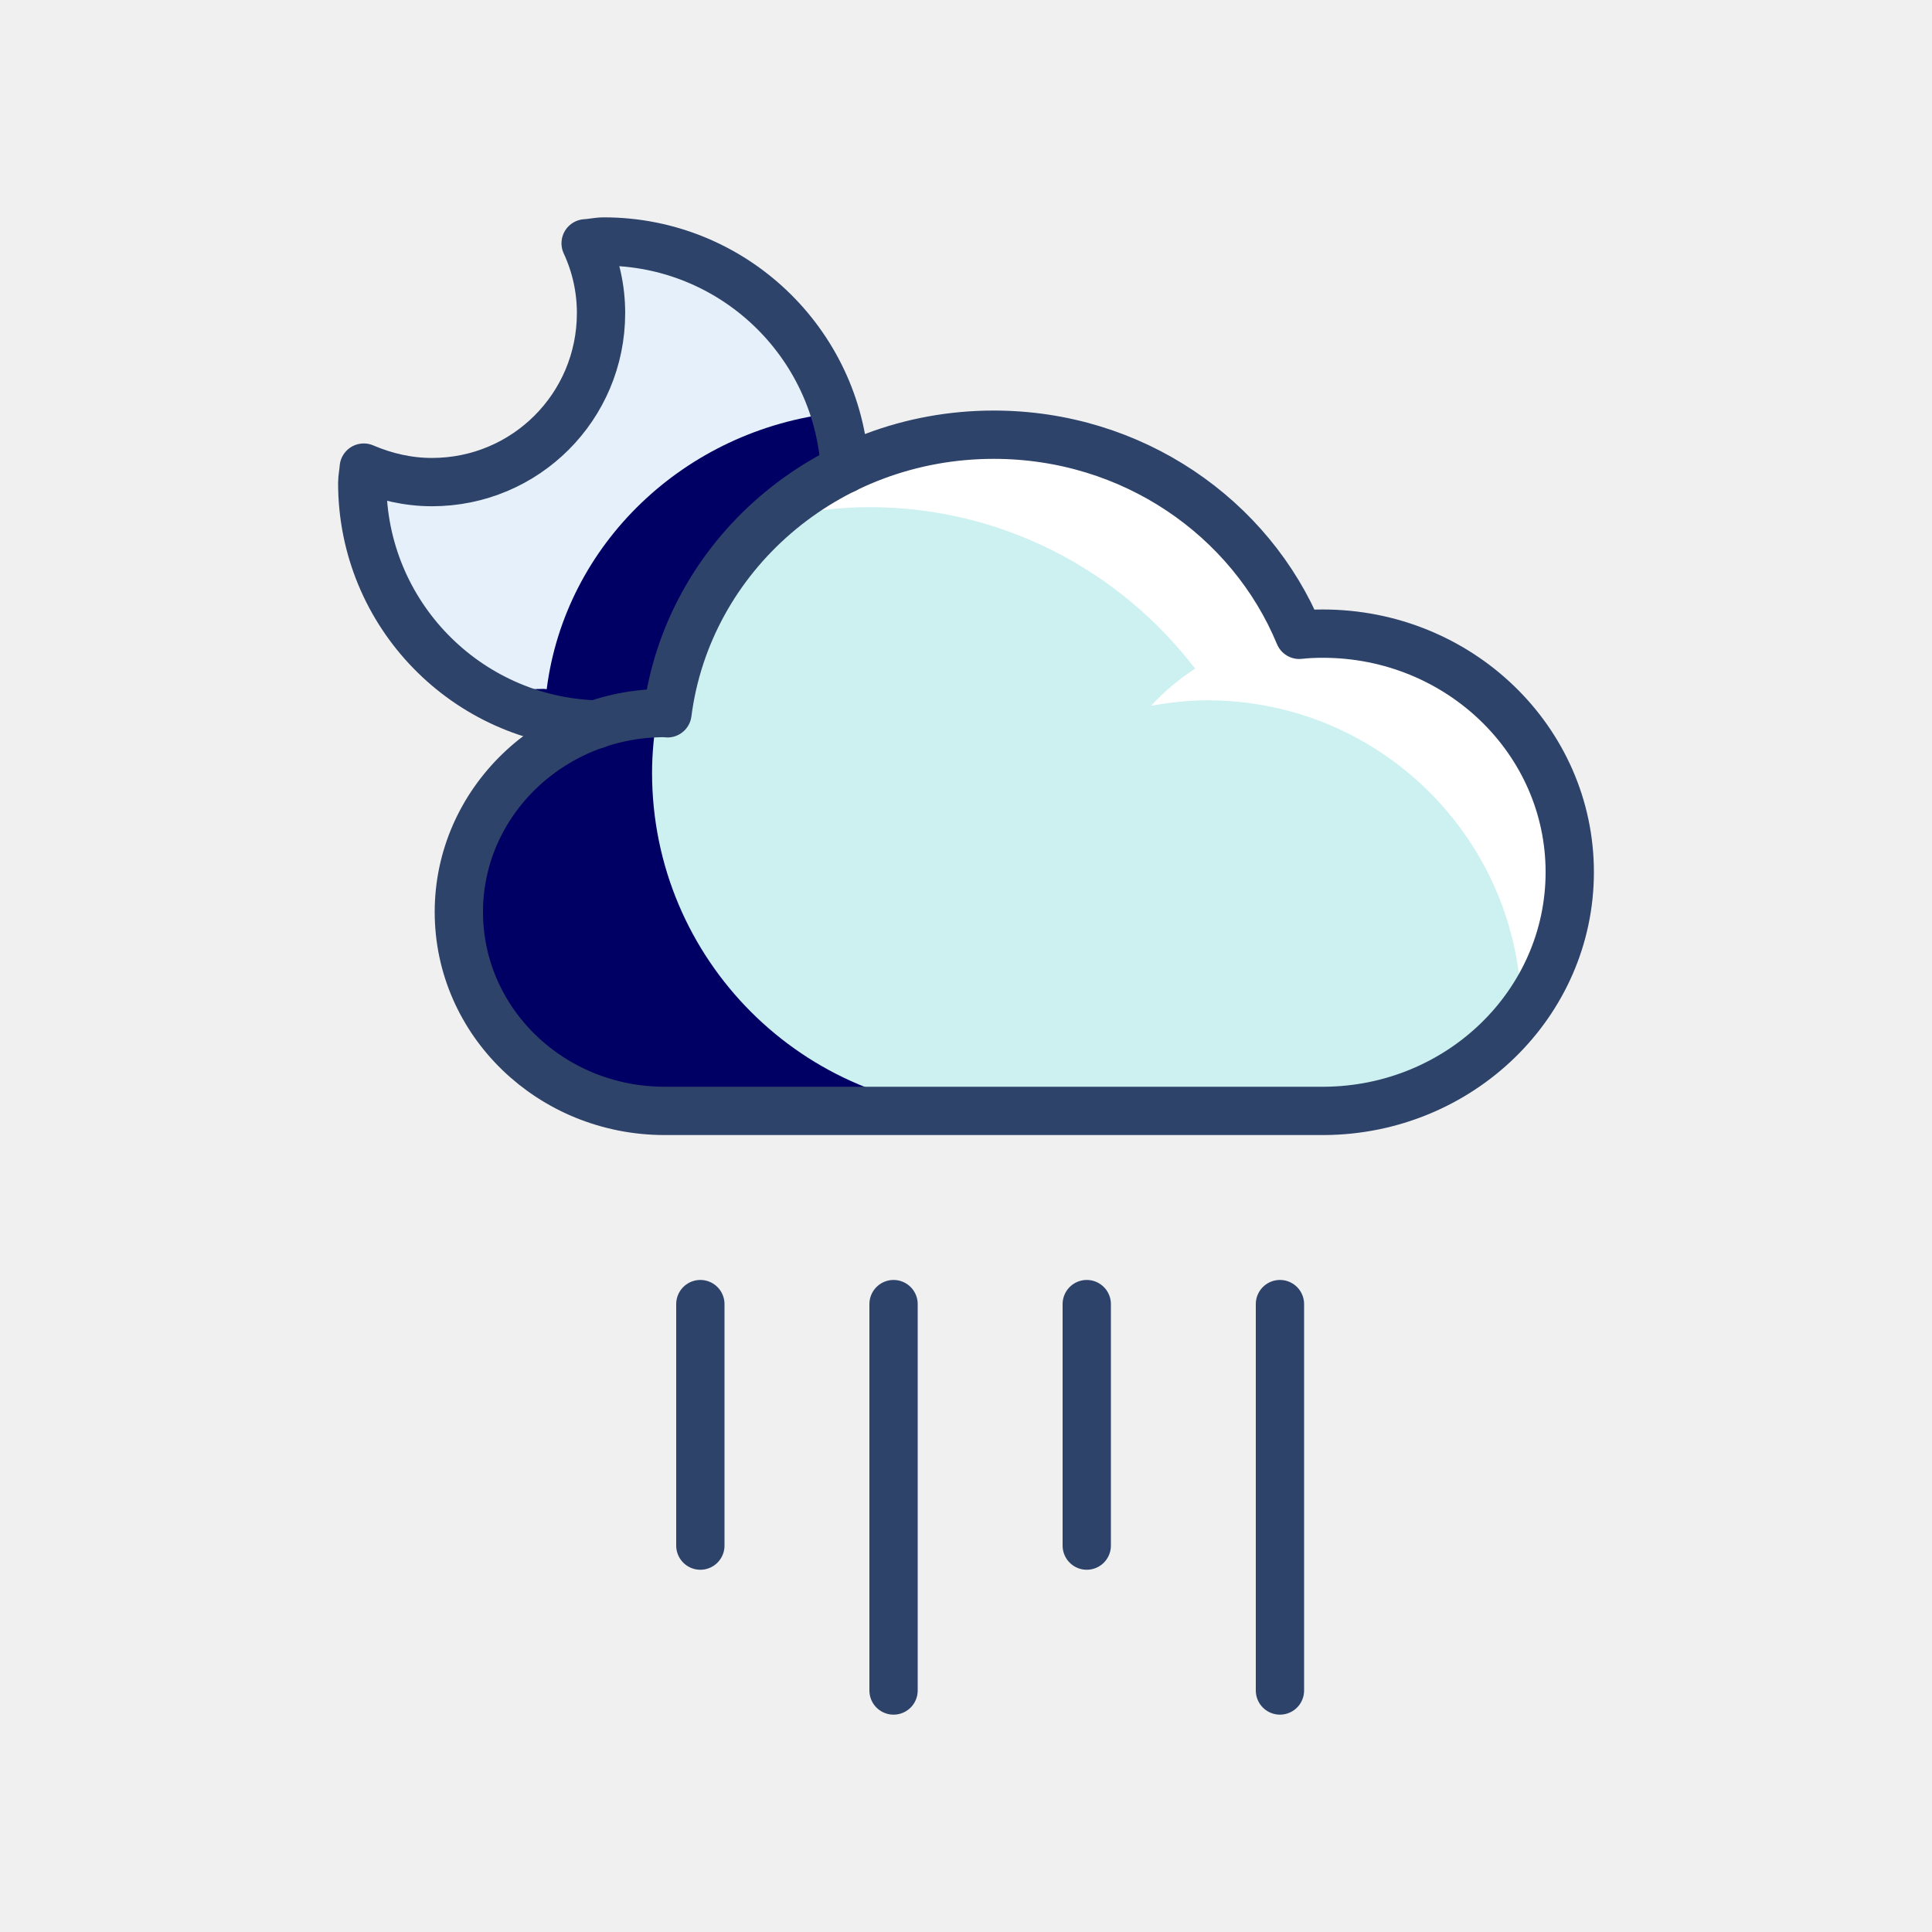
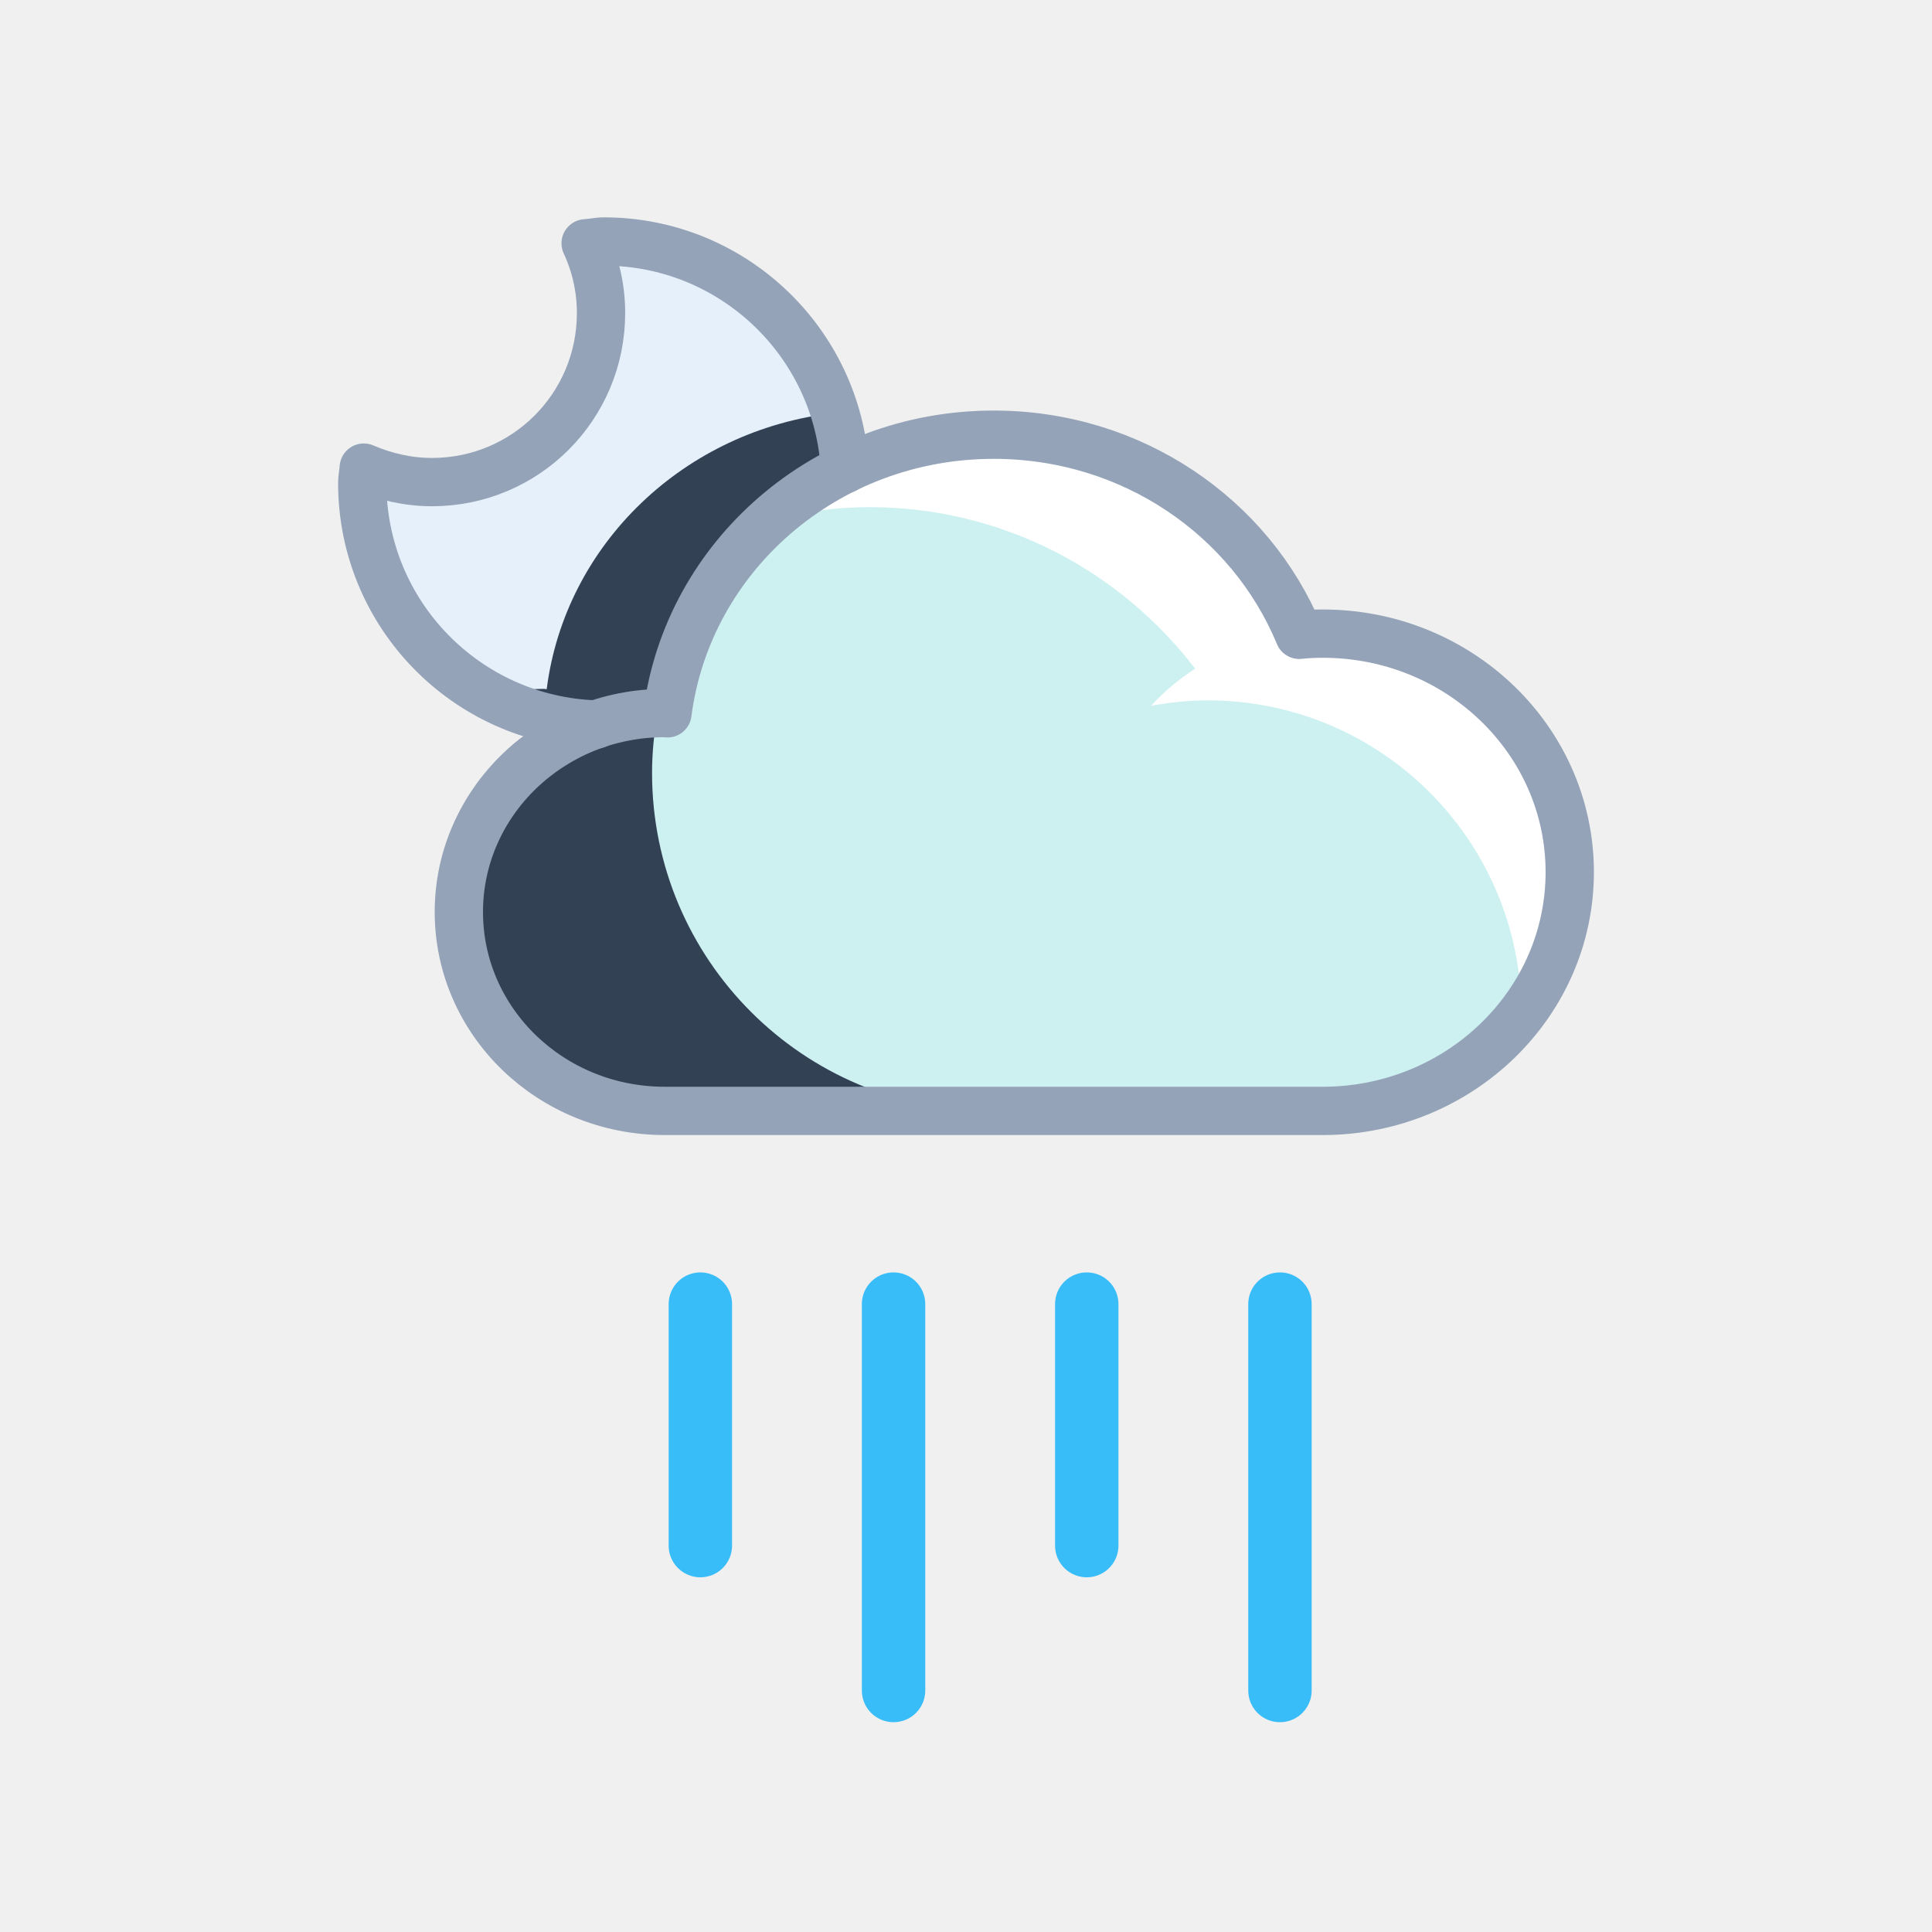
<svg xmlns="http://www.w3.org/2000/svg" viewBox="0 0 64 64" width="64" height="64" fill="none">
  <path d="M43.87,36.80 C48.36,36.77 52.00,33.25 52.00,28.89 C52.00,24.53 48.34,20.99 43.82,20.99 C43.56,20.99 43.30,21.00 43.04,21.03 C41.43,17.14 37.51,14.40 32.92,14.40 C27.35,14.40 22.78,18.43 22.11,23.63 C22.08,23.63 22.05,23.62 22.02,23.62 C18.25,23.62 15.20,26.57 15.20,30.21 C15.20,33.85 18.25,36.80 22.02,36.80 L43.87,36.80" fill="#cdf0f0" />
-   <path d="M21.60,25.60 C21.60,24.93 21.67,24.27 21.78,23.63 C18.13,23.75 15.20,26.65 15.20,30.21 C15.20,33.85 18.25,36.80 22.02,36.80 L32.80,36.80 C26.61,36.80 21.60,31.79 21.60,25.60" fill="#000064" />
+   <path d="M21.60,25.60 C21.60,24.93 21.67,24.27 21.78,23.63 C18.13,23.75 15.20,26.65 15.20,30.21 C15.20,33.85 18.25,36.80 22.02,36.80 L32.80,36.80 C26.61,36.80 21.60,31.79 21.60,25.60" fill="#334155" />
  <path d="M51.98,29.27 C51.99,29.13 52.00,28.99 52.00,28.85 C51.97,24.51 48.33,20.99 43.82,20.99 C43.56,20.99 43.30,21.00 43.04,21.03 C43.01,20.97 42.99,20.93 42.97,20.87 C42.96,20.88 42.95,20.88 42.95,20.88 C41.17,17.08 37.34,14.43 32.88,14.40 C30.03,14.41 27.45,15.48 25.51,17.22 C26.57,16.96 27.66,16.80 28.80,16.80 C33.20,16.80 37.10,18.90 39.59,22.15 C39.05,22.50 38.56,22.91 38.13,23.38 C38.74,23.27 39.36,23.20 40.00,23.20 C45.74,23.20 50.39,27.84 50.40,33.58 C50.42,33.55 50.44,33.53 50.45,33.51 C51.29,32.36 51.84,30.99 51.97,29.49 C51.97,29.42 51.98,29.34 51.98,29.27" fill="#ffffff" />
  <path d="M22.11,23.63 C22.56,20.09 24.83,17.10 27.99,15.54 L27.99,15.54 C27.75,11.34 24.27,8.00 20.00,8.00 C19.79,8.00 19.60,8.05 19.40,8.06 C19.72,8.77 19.91,9.55 19.91,10.37 C19.91,13.47 17.41,15.97 14.31,15.97 C13.51,15.97 12.75,15.79 12.05,15.49 C12.04,15.66 12.00,15.82 12.00,16.00 C12.00,20.34 15.45,23.86 19.75,24.00 L19.75,24.00 C20.46,23.76 21.22,23.62 22.02,23.62 C22.05,23.62 22.07,23.63 22.11,23.63" fill="#e6f0fa" />
-   <path d="M19.75,24.00 C20.46,23.76 21.22,23.62 22.02,23.62 C22.05,23.62 22.07,23.63 22.11,23.63 C22.56,20.09 24.83,17.10 27.99,15.54 L27.99,15.54 C27.95,14.89 27.83,14.27 27.65,13.68 C22.67,14.24 18.72,18.03 18.11,22.83 C18.07,22.83 18.05,22.82 18.02,22.82 C17.40,22.82 16.81,22.91 16.24,23.06 C17.30,23.62 18.48,23.96 19.75,24.00 L19.75,24.00" fill="#000064" />
-   <path d="M43.87,36.80 C48.36,36.77 52.00,33.24 52.00,28.89 C52.00,24.53 48.34,20.99 43.82,20.99 C43.56,20.99 43.30,21.00 43.04,21.03 C41.43,17.14 37.51,14.40 32.92,14.40 C27.35,14.40 22.78,18.43 22.11,23.63 C22.08,23.63 22.05,23.62 22.02,23.62 C18.25,23.62 15.20,26.58 15.20,30.21 C15.20,33.85 18.25,36.80 22.02,36.80 L43.87,36.80" fill="none" stroke="#2e4369" stroke-width="1.60" stroke-linecap="round" stroke-linejoin="round" />
-   <path d="M42.40,43.20 L42.40,56.00" fill="none" stroke="#2e4369" stroke-width="1.60" stroke-linecap="round" stroke-linejoin="round" />
-   <path d="M36.00,43.20 L36.00,51.20" fill="none" stroke="#2e4369" stroke-width="1.60" stroke-linecap="round" stroke-linejoin="round" />
-   <path d="M29.60,43.20 L29.60,56.00" fill="none" stroke="#2e4369" stroke-width="1.60" stroke-linecap="round" stroke-linejoin="round" />
-   <path d="M23.20,43.20 L23.20,51.20" fill="none" stroke="#2e4369" stroke-width="1.60" stroke-linecap="round" stroke-linejoin="round" />
-   <path d="M27.99,15.54 C27.75,11.34 24.27,8.00 20.00,8.00 C19.80,8.00 19.60,8.05 19.40,8.06 C19.73,8.77 19.91,9.55 19.91,10.37 C19.91,13.47 17.41,15.97 14.31,15.97 C13.51,15.97 12.75,15.79 12.05,15.49 C12.04,15.66 12.00,15.82 12.00,16.00 C12.00,20.34 15.45,23.86 19.75,24.00" fill="none" stroke="#2e4369" stroke-width="1.60" stroke-linecap="round" stroke-linejoin="round" />
+   <path d="M19.75,24.00 C20.46,23.76 21.22,23.62 22.02,23.62 C22.05,23.62 22.07,23.63 22.11,23.63 C22.56,20.09 24.83,17.10 27.99,15.54 L27.99,15.54 C27.95,14.89 27.83,14.27 27.65,13.68 C22.67,14.24 18.72,18.03 18.11,22.83 C18.07,22.83 18.05,22.82 18.02,22.82 C17.40,22.82 16.81,22.91 16.24,23.06 C17.30,23.62 18.48,23.96 19.75,24.00 L19.75,24.00" fill="#334155" />
+   <path d="M43.87,36.80 C48.36,36.77 52.00,33.24 52.00,28.89 C52.00,24.53 48.34,20.99 43.82,20.99 C43.56,20.99 43.30,21.00 43.04,21.03 C41.43,17.14 37.51,14.40 32.92,14.40 C27.35,14.40 22.78,18.43 22.11,23.63 C22.08,23.63 22.05,23.62 22.02,23.62 C18.25,23.62 15.20,26.58 15.20,30.21 C15.20,33.85 18.25,36.80 22.02,36.80 L43.87,36.80" fill="none" stroke="#94a3b8" stroke-width="1.60" stroke-linecap="round" stroke-linejoin="round" />
+   <path d="M42.40,43.20 L42.40,56.00" fill="none" stroke="#38bdf8" stroke-width="2.1" stroke-linecap="round" stroke-linejoin="round" />
+   <path d="M36.00,43.20 L36.00,51.20" fill="none" stroke="#38bdf8" stroke-width="2.1" stroke-linecap="round" stroke-linejoin="round" />
+   <path d="M29.60,43.20 L29.60,56.00" fill="none" stroke="#38bdf8" stroke-width="2.1" stroke-linecap="round" stroke-linejoin="round" />
+   <path d="M23.20,43.20 L23.20,51.20" fill="none" stroke="#38bdf8" stroke-width="2.1" stroke-linecap="round" stroke-linejoin="round" />
+   <path d="M27.99,15.54 C27.75,11.34 24.27,8.00 20.00,8.00 C19.80,8.00 19.60,8.05 19.40,8.06 C19.73,8.77 19.91,9.55 19.91,10.37 C19.91,13.47 17.41,15.97 14.31,15.97 C13.51,15.97 12.75,15.79 12.05,15.49 C12.04,15.66 12.00,15.82 12.00,16.00 C12.00,20.34 15.45,23.86 19.75,24.00" fill="none" stroke="#94a3b8" stroke-width="1.60" stroke-linecap="round" stroke-linejoin="round" />
</svg>
